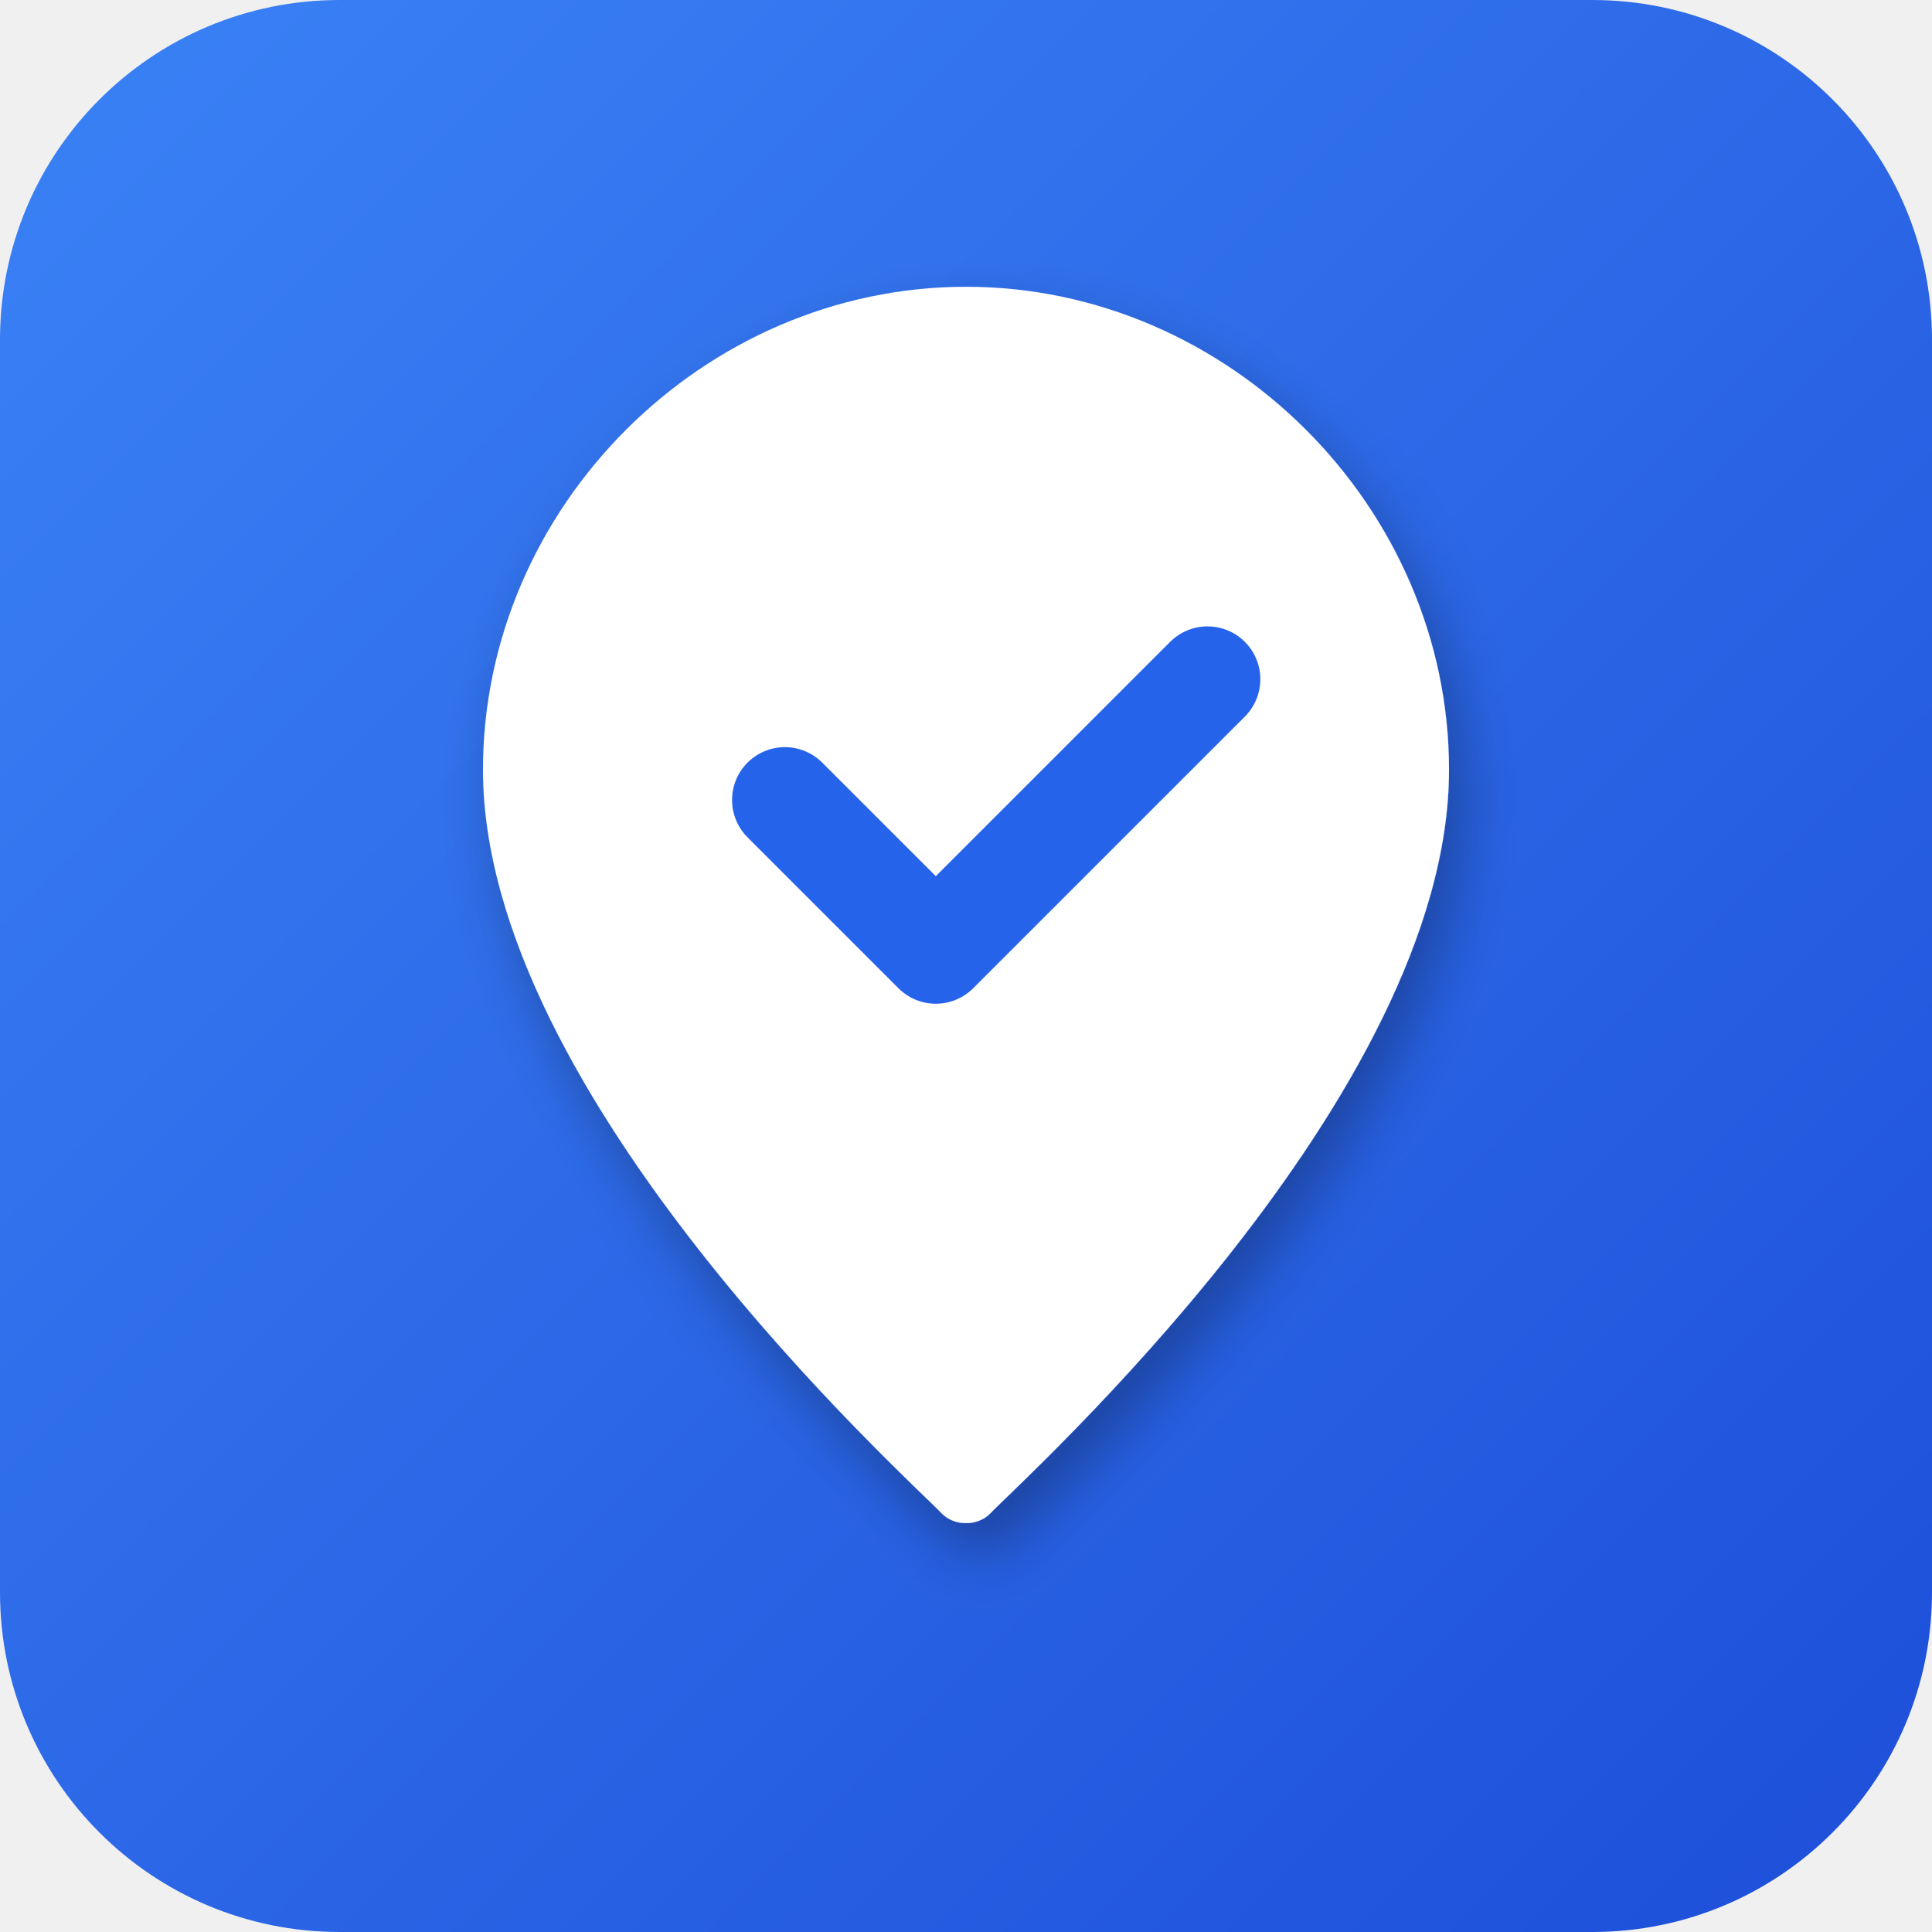
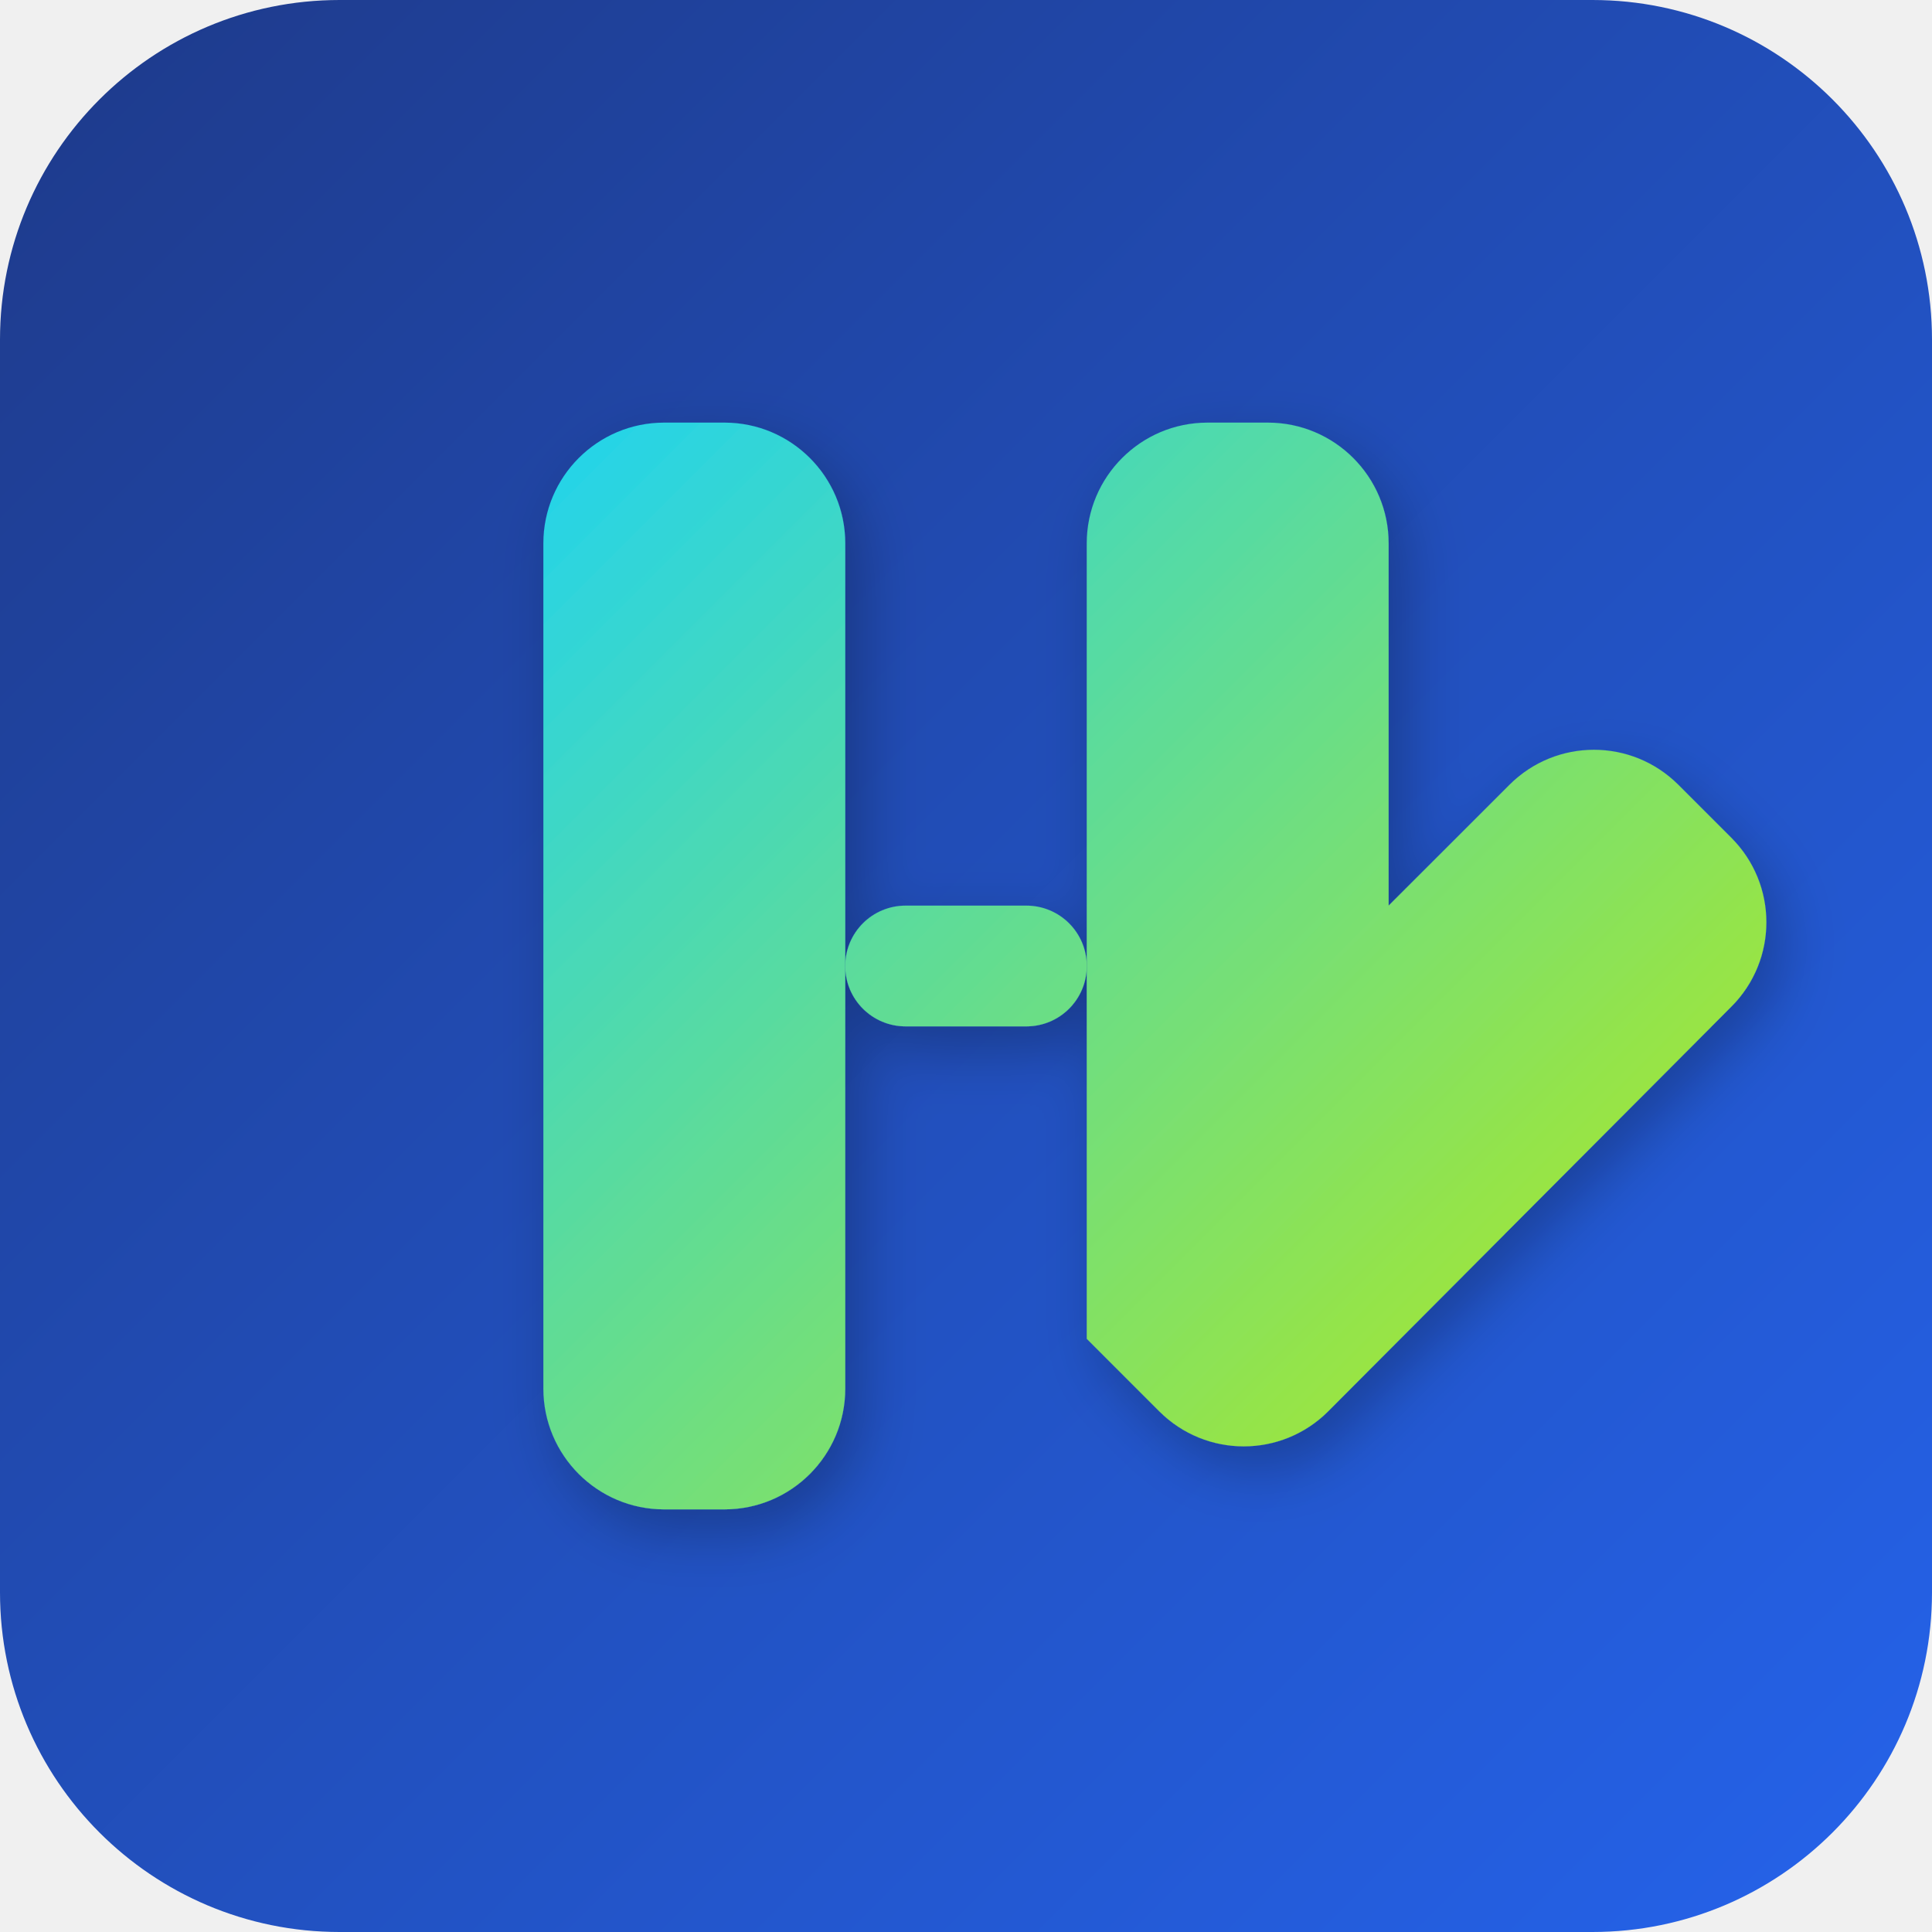
<svg xmlns="http://www.w3.org/2000/svg" width="512" height="512" viewBox="0 0 512 512" fill="none">
-   <rect width="512" height="512" rx="90" fill="url(#backgroundGradient)" />
+   <rect width="512" height="512" rx="90" fill="url(#bg_gradient)" />
  <defs>
-     <linearGradient id="backgroundGradient" x1="0" y1="0" x2="512" y2="512" gradientUnits="userSpaceOnUse">
-       <stop stop-color="#3B82F6" />
-       <stop offset="1" stop-color="#1D4ED8" />
+     <linearGradient id="bg_gradient" x1="0" y1="0" x2="512" y2="512" gradientUnits="userSpaceOnUse">
+       <stop stop-color="#1e3a8a" />
+       <stop offset="1" stop-color="#2563eb" />
    </linearGradient>
-     <filter id="shadow" x="-20%" y="-20%" width="140%" height="140%">
-       <feDropShadow dx="4" dy="8" stdDeviation="8" flood-color="#000000" flood-opacity="0.3" />
+     <linearGradient id="icon_gradient" x1="128" y1="128" x2="384" y2="384" gradientUnits="userSpaceOnUse">
+       <stop stop-color="#22d3ee" />
+       <stop offset="1" stop-color="#a3e635" />
+     </linearGradient>
+     <filter id="icon_shadow" x="-20%" y="-20%" width="140%" height="140%">
+       <feDropShadow dx="4" dy="6" stdDeviation="8" flood-color="#000000" flood-opacity="0.25" />
    </filter>
  </defs>
-   <g transform="translate(0, -20)" filter="url(#shadow)">
-     <path d="M256 96C186.4 96 128 154.4 128 224C128 310.4 240.2 411.3 249.6 421.1C252.9 424.5 259.1 424.5 262.4 421.1C271.8 411.3 384 310.4 384 224C384 154.4 325.6 96 256 96Z" fill="white" />
-     <path d="M208 232L248 272L320 200" stroke="#2563EB" stroke-width="28" stroke-linecap="round" stroke-linejoin="round" />
+   <g filter="url(#icon_shadow)">
+     <path d="M144 144 C144 126.34 158.34 112 176 112 H 192 C209.66 112 224 126.34 224 144 V 368 C224 385.66 209.66 400 192 400 H 176 C158.34 400 144 385.66 144 368 V 144 Z" fill="url(#icon_gradient)" />
+     <path d="M288 144 C288 126.34 302.34 112 320 112 H 336 C353.66 112 368 126.34 368 144 V 240 L 400 208 C 412.4 195.6 432.4 195.6 444.8 208 L 458.8 222 C 471.2 234.4 471.2 254.4 458.8 266.8 L 352 374 C 339.6 386.4 319.6 386.4 307.2 374 L 288 354.8 V 144 Z" fill="url(#icon_gradient)" />
+     <rect x="224" y="240" width="64" height="32" rx="16" fill="url(#icon_gradient)" />
  </g>
</svg>
